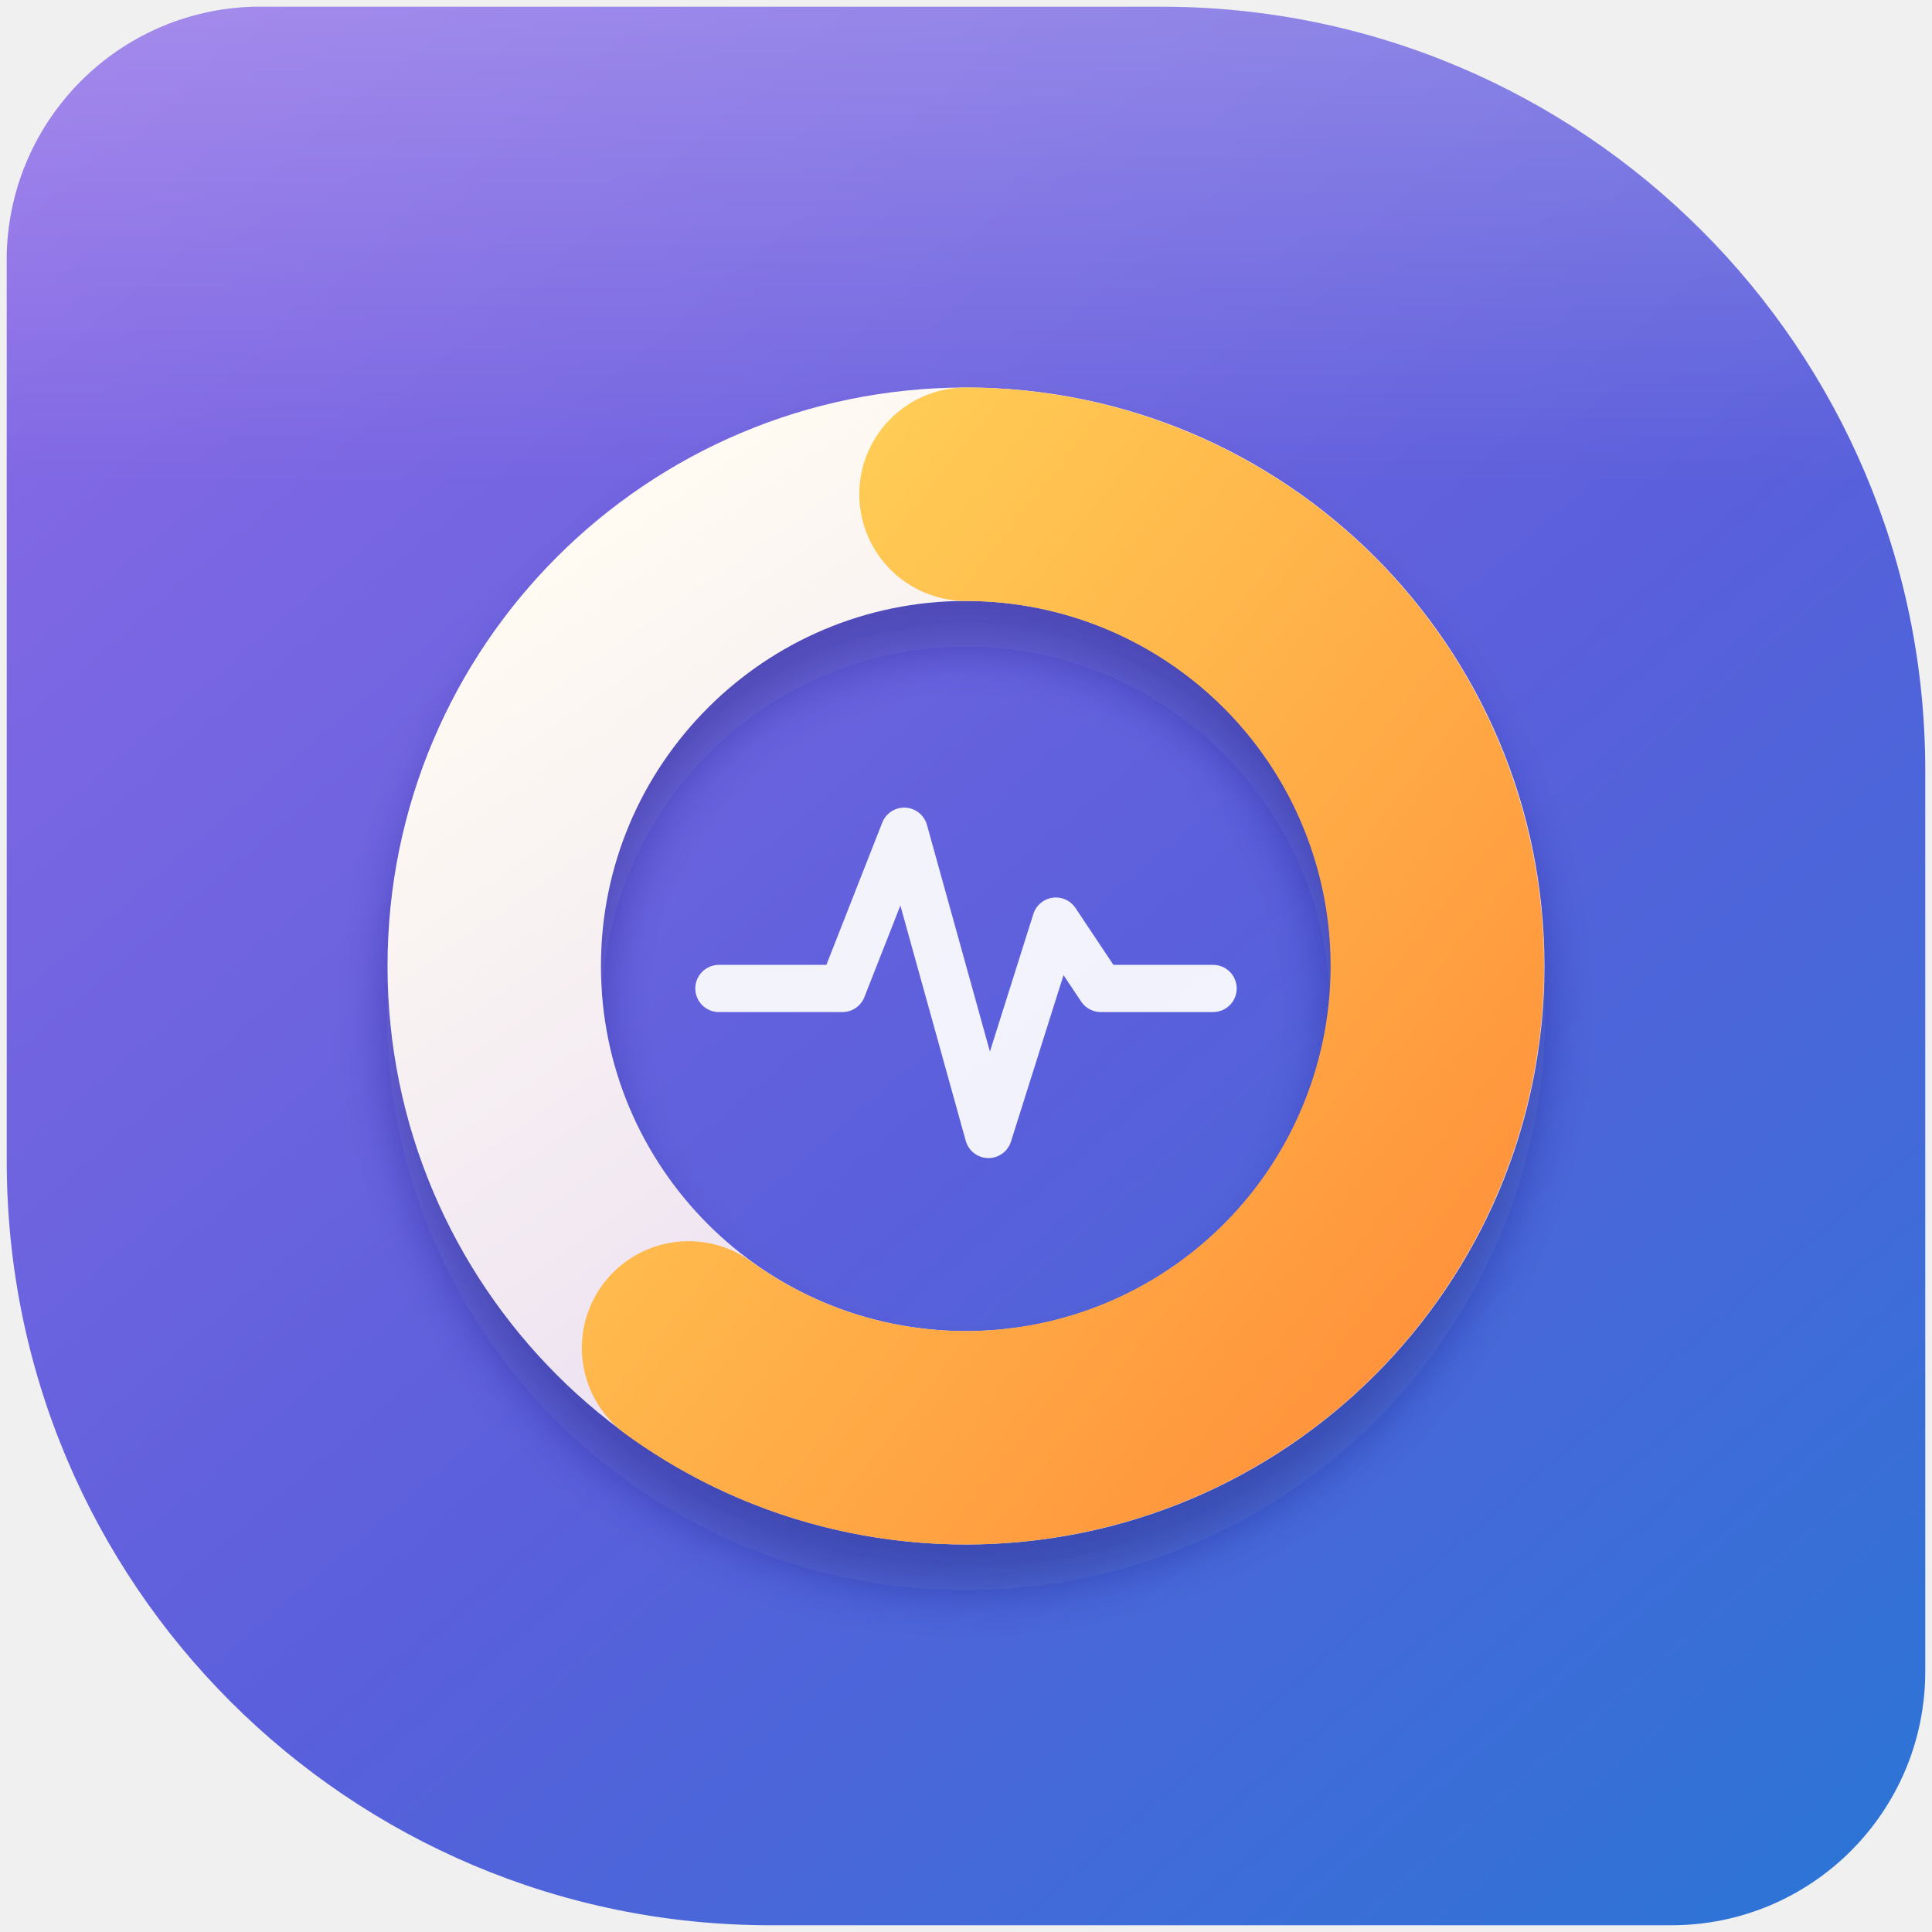
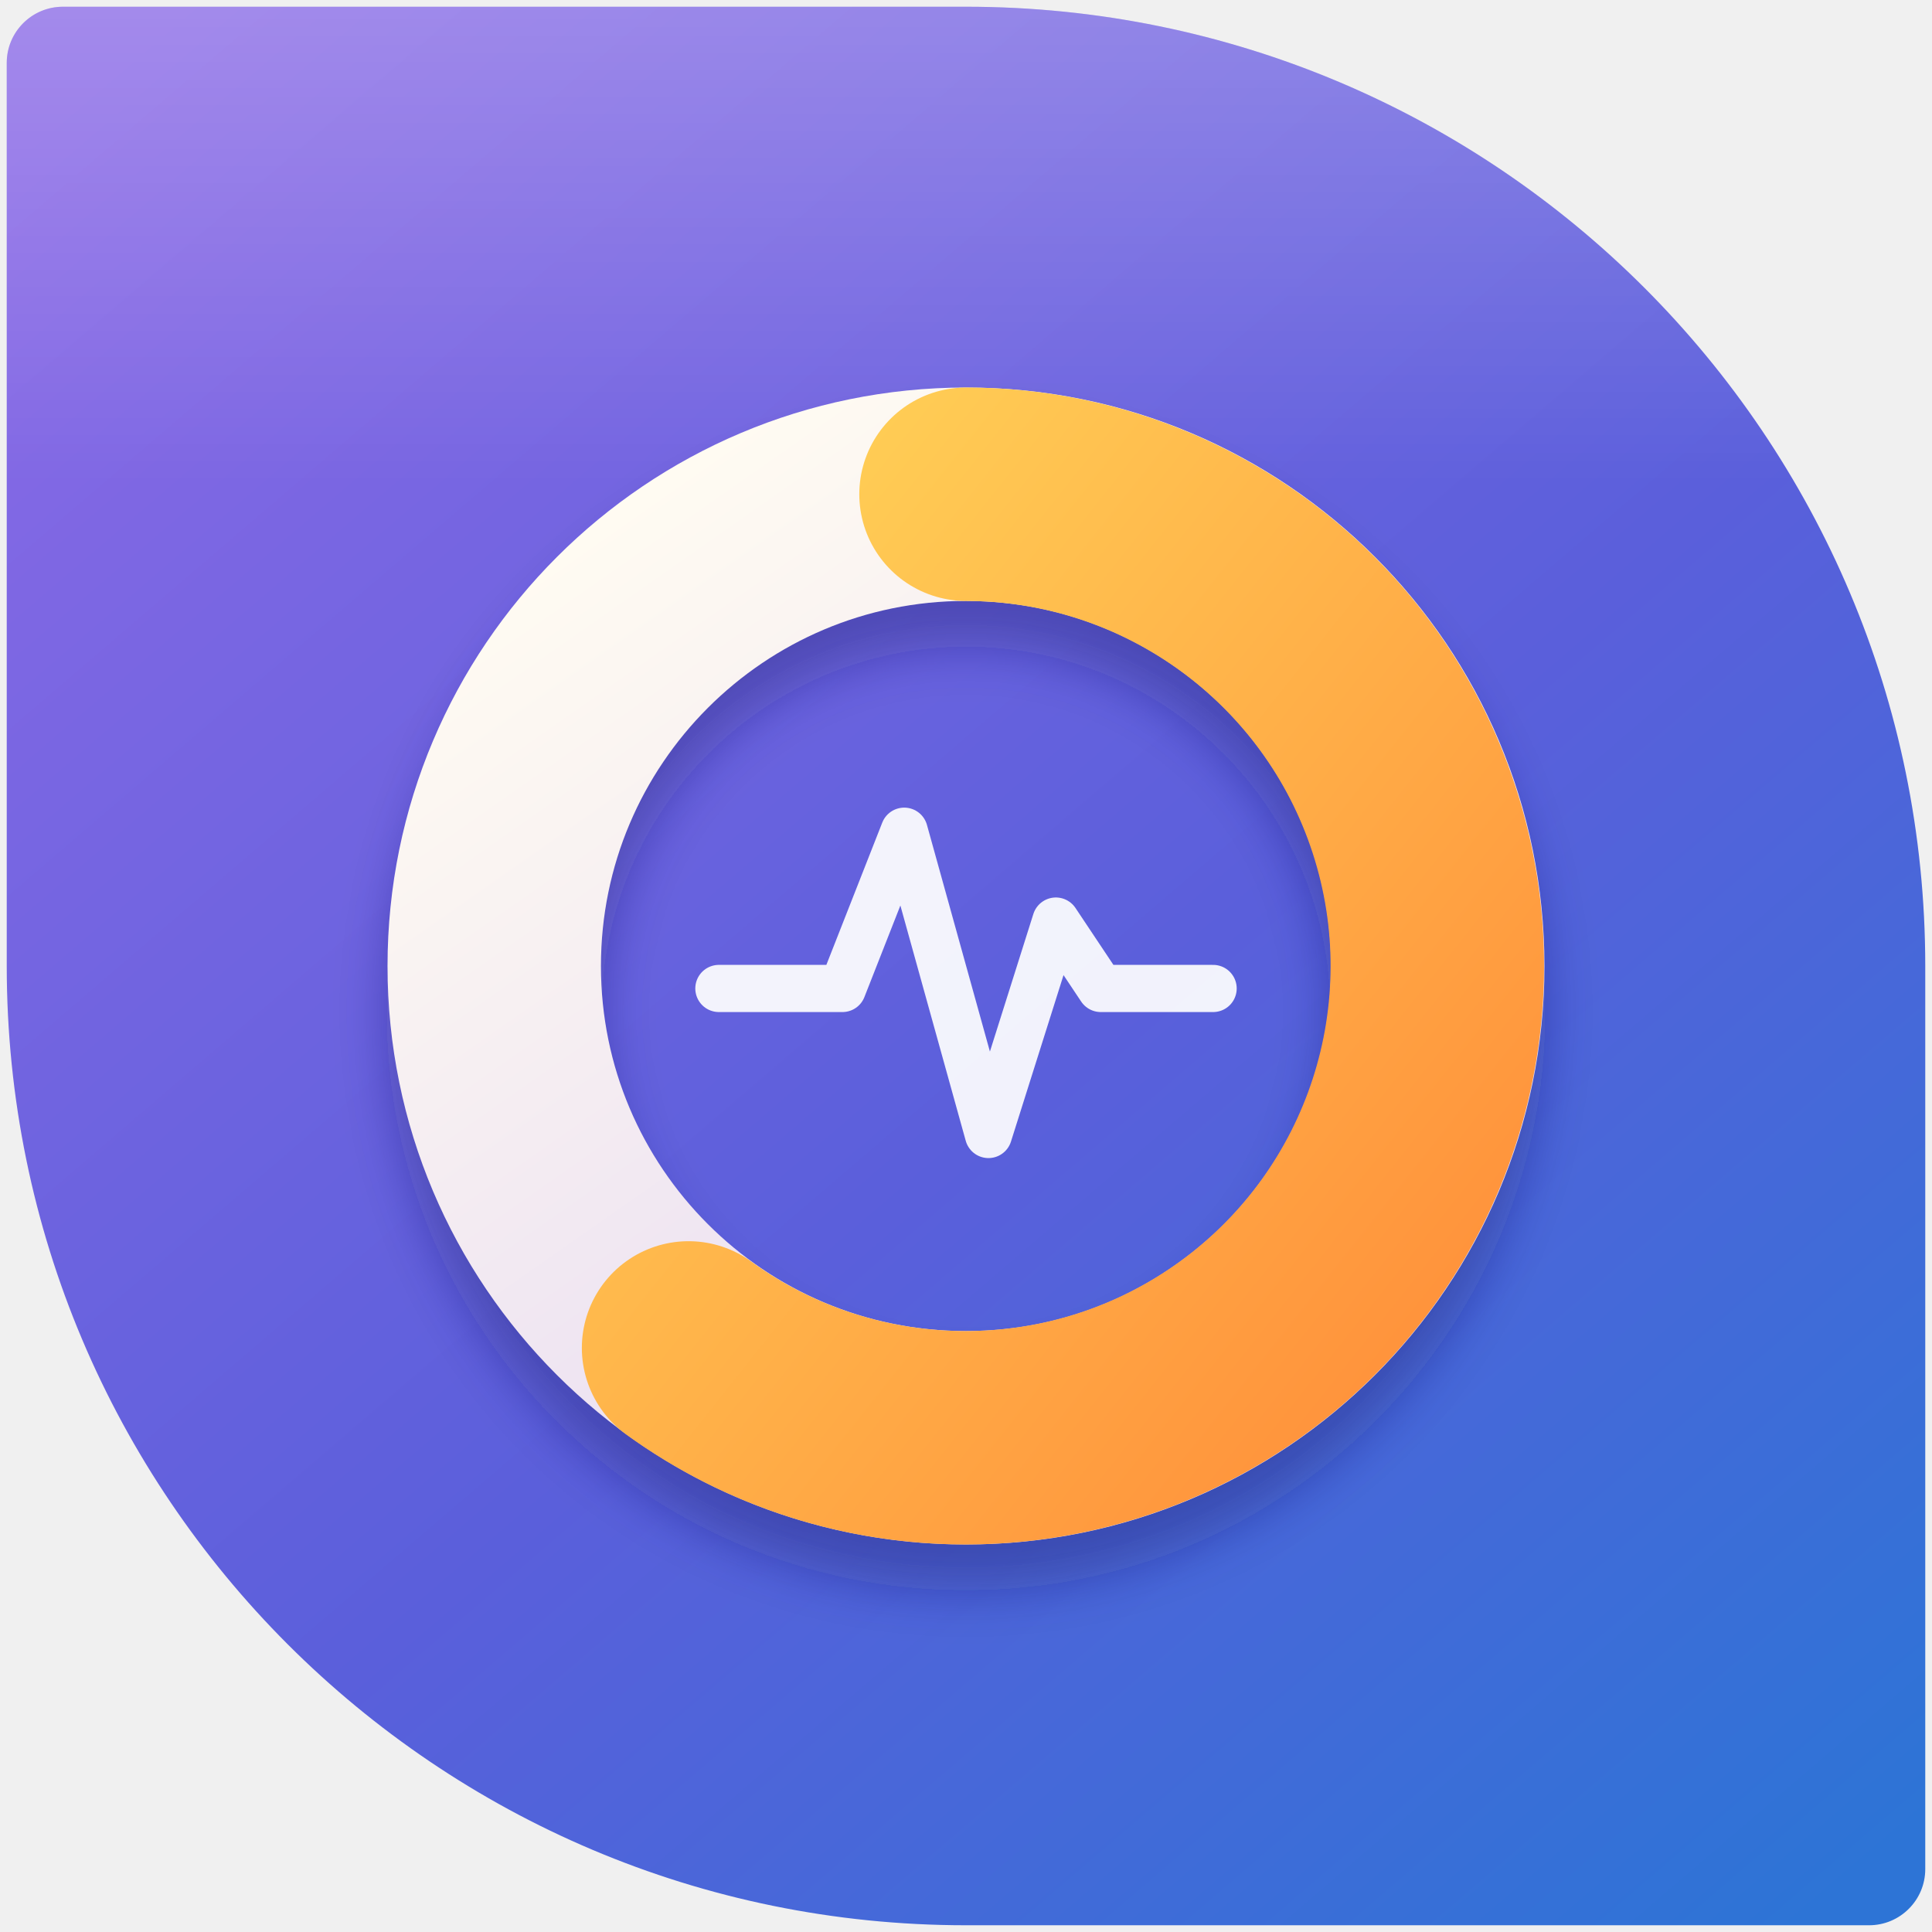
<svg xmlns="http://www.w3.org/2000/svg" xmlns:xlink="http://www.w3.org/1999/xlink" width="172" height="172" viewBox="0 0 172 172">
  <defs>
    <linearGradient id="base" x1="0.08" y1="0.02" x2="0.92" y2="1">
      <stop offset="0" stop-color="#8A6AE6" />
      <stop offset="0.55" stop-color="#5A5FDB" />
      <stop offset="1" stop-color="#2D74D6" />
    </linearGradient>
    <linearGradient id="shine" x1="0" y1="0" x2="0" y2="1">
      <stop offset="0" stop-color="#ffffff" stop-opacity="0.22" />
      <stop offset="0.5" stop-color="#ffffff" stop-opacity="0" />
    </linearGradient>
    <linearGradient id="ring" x1="0.15" y1="0" x2="0.85" y2="1">
      <stop offset="0" stop-color="#FFFBF2" />
      <stop offset="1" stop-color="#E4D6F2" />
    </linearGradient>
    <linearGradient id="arc" x1="0" y1="0" x2="1" y2="1">
      <stop offset="0" stop-color="#FFD257" />
      <stop offset="1" stop-color="#FF8F3A" />
    </linearGradient>
    <filter id="soft" x="-20%" y="-20%" width="140%" height="140%">
      <feGaussianBlur stdDeviation="2.2" />
    </filter>
    <clipPath id="shape">
-       <path id="outline" d="M 22.6 0.6 H 103.4 A 68 68 0 0 1 171.4 68.6 V 148.8 A 22.6 22.6 0 0 1 148.8 171.4 H 68.6 A 68 68 0 0 1 0.6 103.4 V 22.6 A 22.6 22.6 0 0 1 22.6 0.6 Z" />
+       <path id="outline" d="M 5.6 0.6 H 86 A 85.4 85.4 0 0 1 171.4 86 V 166.4 A 5 5 0 0 1 166.4 171.4 H 86 A 85.4 85.4 0 0 1 0.6 86 V 5.6 A 5 5 0 0 1 5.6 0.6 Z" />
    </clipPath>
  </defs>
  <use xlink:href="#outline" fill="url(#base)" />
  <g clip-path="url(#shape)">
    <rect x="0" y="0" width="172" height="86" fill="url(#shine)" />
  </g>
  <circle cx="86" cy="90" r="42" fill="none" stroke="#1B1F6B" stroke-opacity="0.35" stroke-width="19" filter="url(#soft)" />
  <circle cx="86" cy="86" r="42" fill="none" stroke="url(#ring)" stroke-width="19" />
  <path d="M 86 44 A 42 42 0 1 1 61.3 120" fill="none" stroke="url(#arc)" stroke-width="19" stroke-linecap="round" transform="rotate(0 86 86)" />
  <polyline points="64,88 75,88 80.5,74 88,101 94,82 98,88 108,88" fill="none" stroke="#ffffff" stroke-opacity="0.92" stroke-width="4.2" stroke-linecap="round" stroke-linejoin="round" />
</svg>
